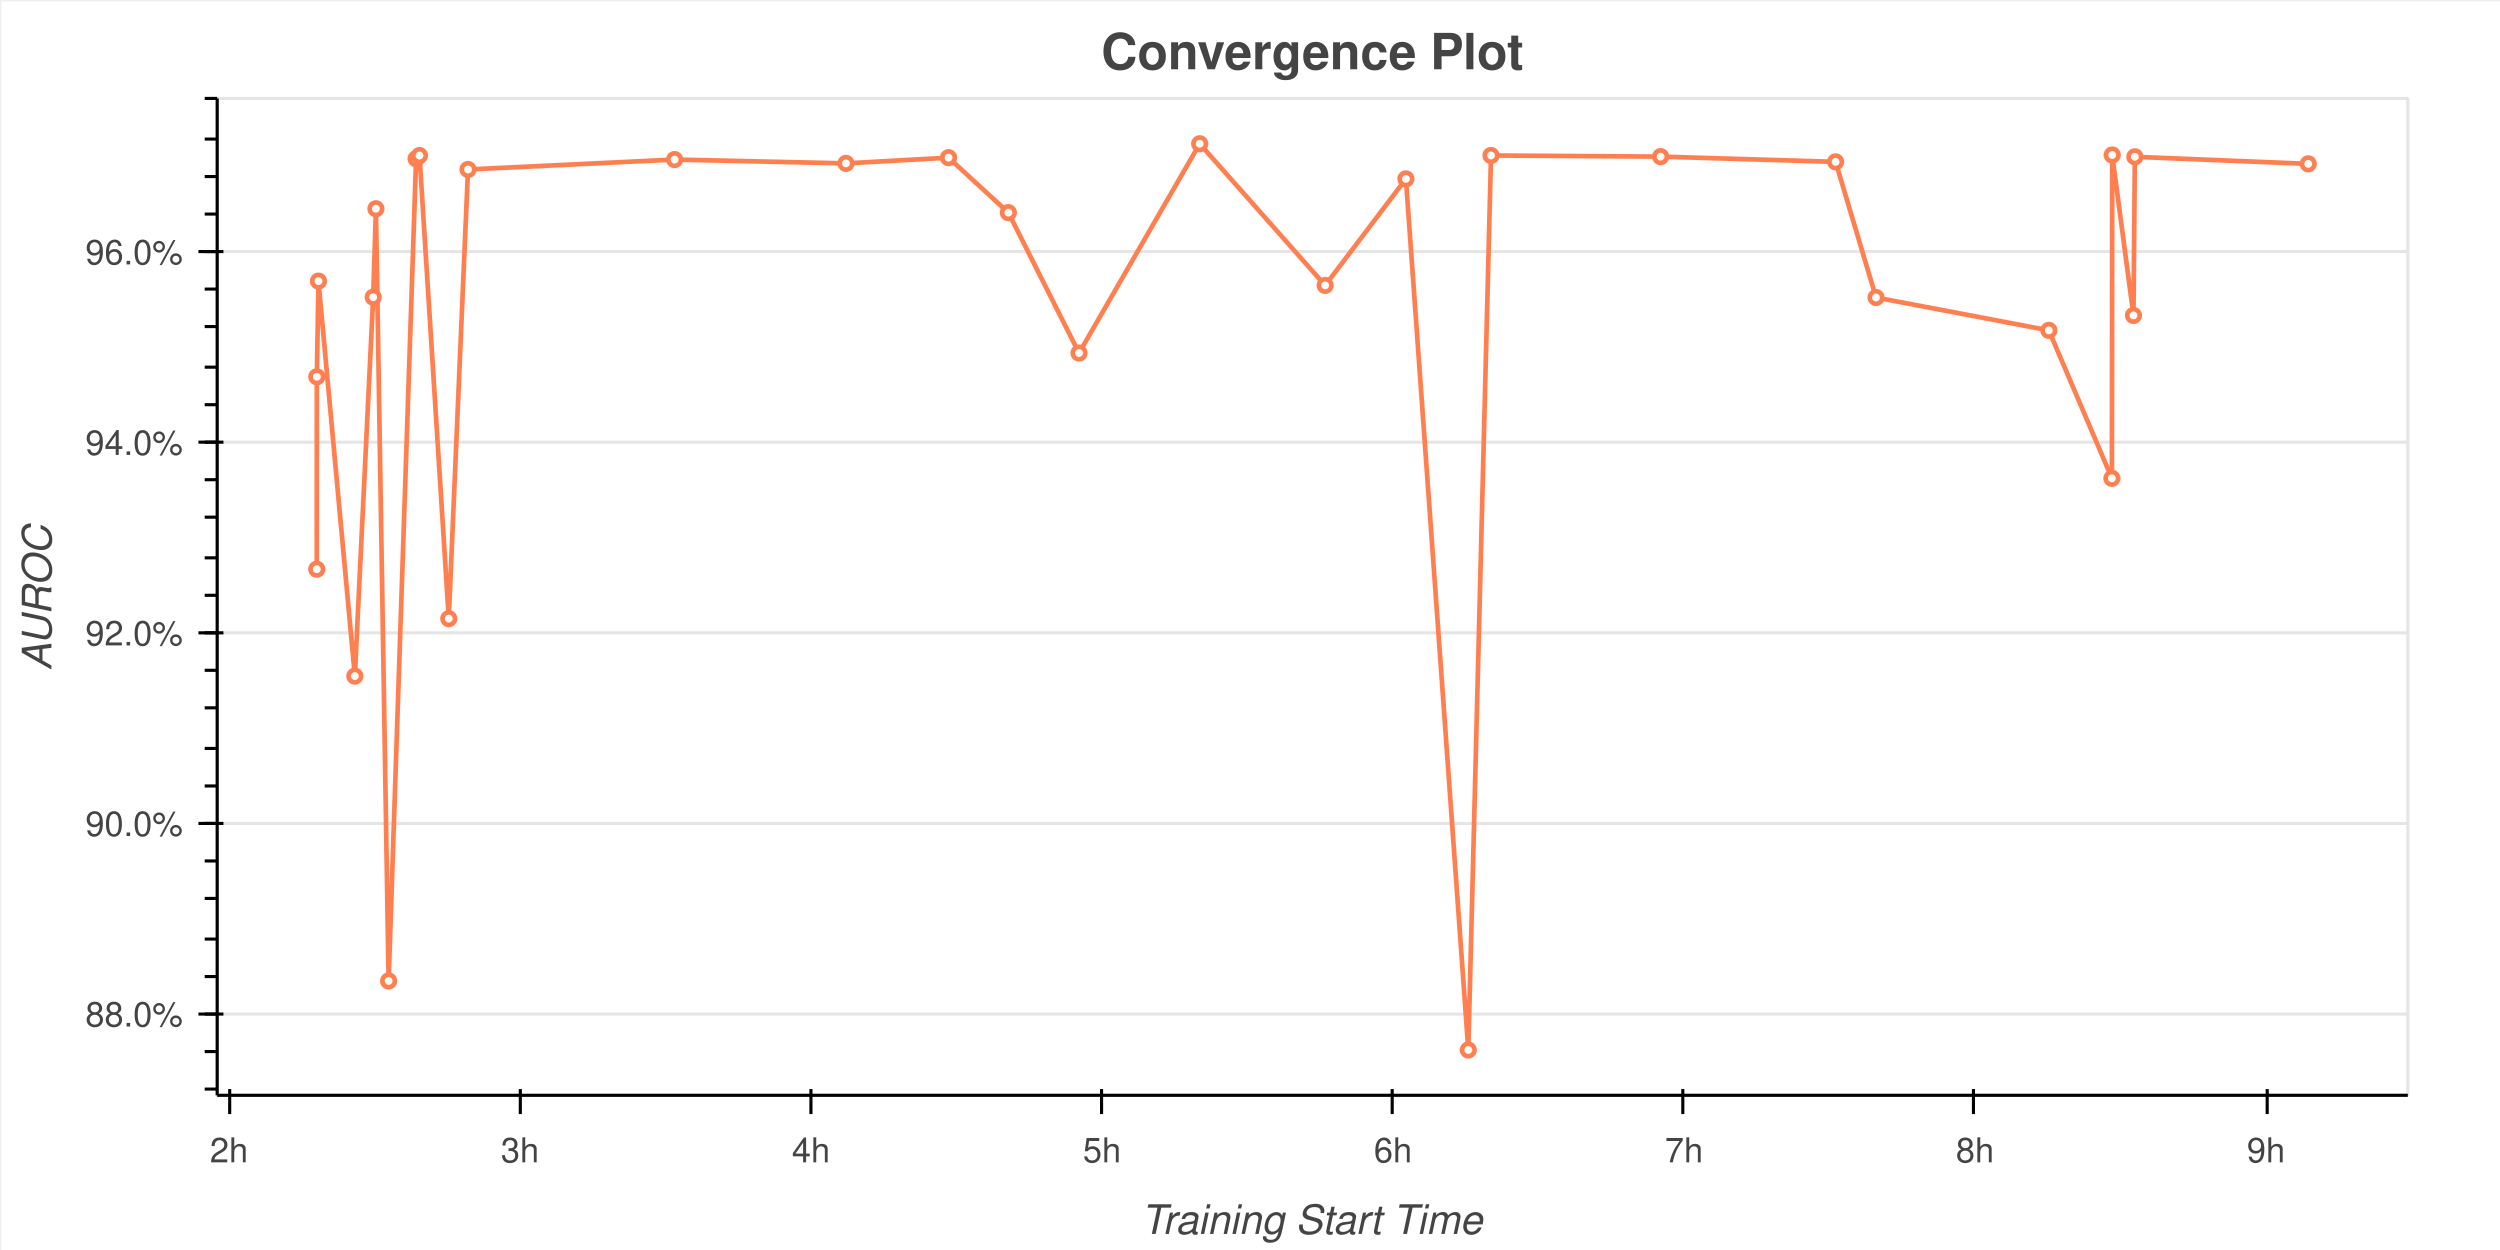
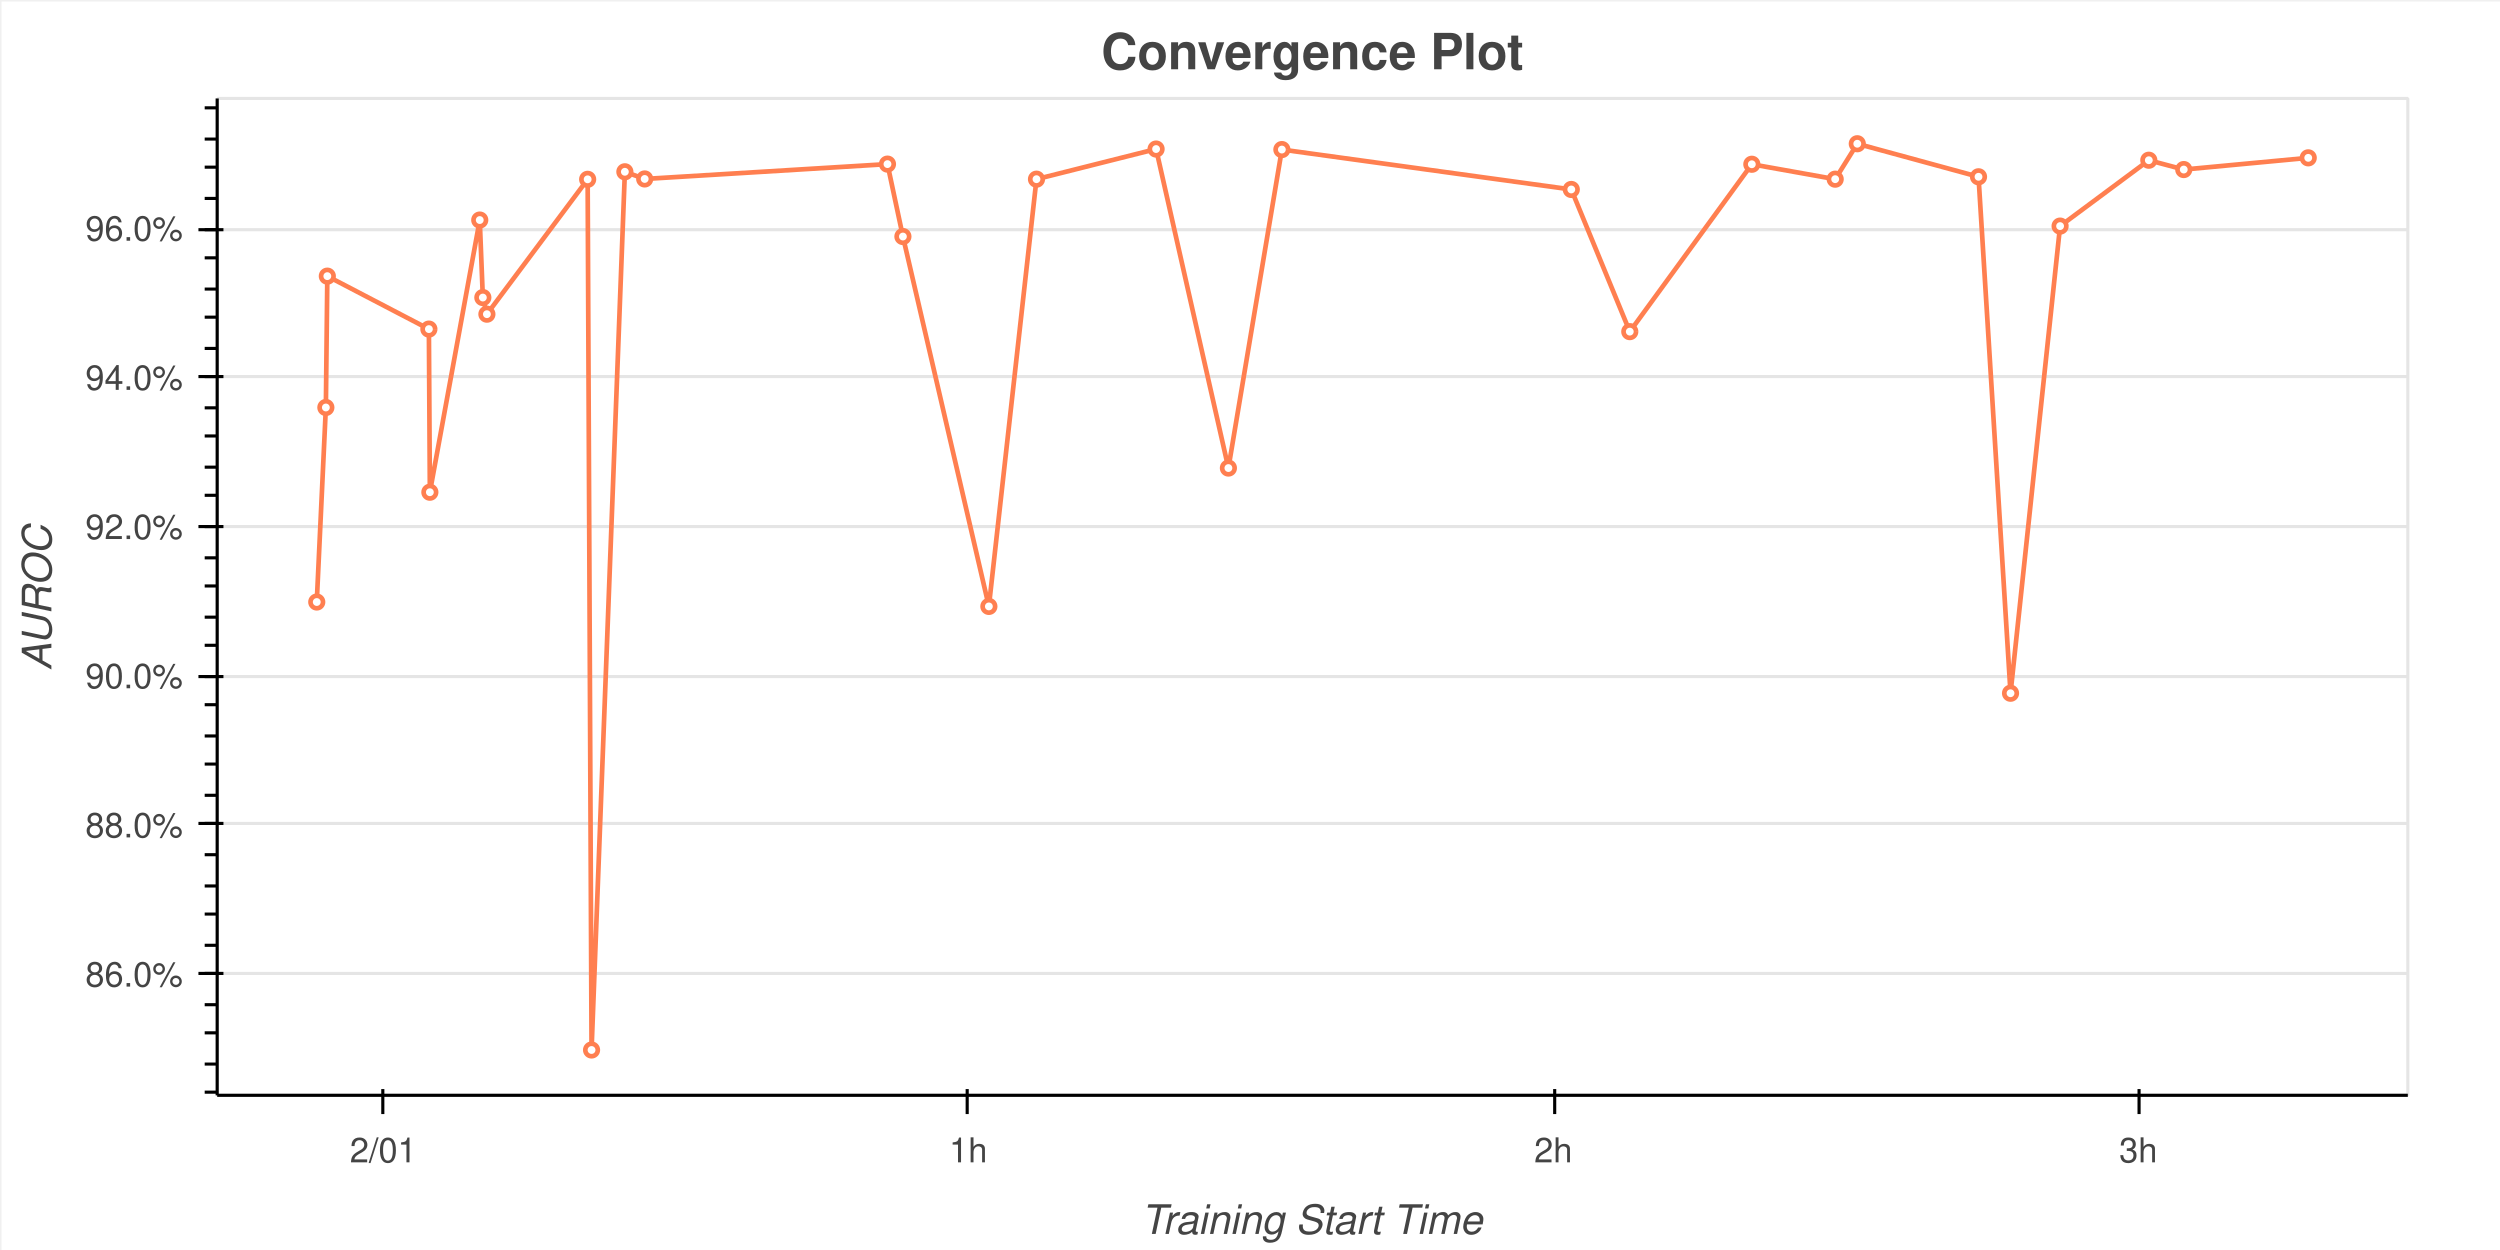
<svg xmlns="http://www.w3.org/2000/svg" version="1.1" width="800" height="400">
  <defs>
-     <clipPath id="EWAzAAxUfCST">
+     <clipPath id="hPaJnTDuvdmO">
      <path fill="none" stroke="none" d="M 69.5 31.5 L 770.5 31.5 L 770.5 350.5 L 69.5 350.5 L 69.5 31.5" />
    </clipPath>
-     <clipPath id="NWixqnDVPAPC">
+     <clipPath id="vWgchvalaPXg">
      <path fill="none" stroke="none" d="M 69.5 31.5 L 770.5 31.5 L 770.5 350.5 L 69.5 350.5 L 69.5 31.5" />
    </clipPath>
-     <clipPath id="EQEdTfmIasIA">
+     <clipPath id="XsuZgTEXWBTt">
      <path fill="none" stroke="none" d="M 69.5 31.5 L 770.5 31.5 L 770.5 350.5 L 69.5 350.5 L 69.5 31.5" />
    </clipPath>
-     <clipPath id="hIQVLNZGxNhZ">
+     <clipPath id="EmGtoSZfTkrW">
      <path fill="none" stroke="none" d="M 69.5 31.5 L 770.5 31.5 L 770.5 350.5 L 69.5 350.5 L 69.5 31.5" />
    </clipPath>
-     <clipPath id="MMIvOThWcWzR">
+     <clipPath id="TSPpZuBGZsif">
      <path fill="none" stroke="none" d="M 69.5 31.5 L 770.5 31.5 L 770.5 350.5 L 69.5 350.5 L 69.5 31.5" />
    </clipPath>
-     <clipPath id="KsOPGtKuCZAZ">
+     <clipPath id="QxJOmNzCATmP">
      <path fill="none" stroke="none" d="M 69.5 31.5 L 770.5 31.5 L 770.5 350.5 L 69.5 350.5 L 69.5 31.5" />
    </clipPath>
  </defs>
  <path fill="rgb(255,255,255)" stroke="none" paint-order="stroke" d="M 0.5 0.5 L 800.5 0.5 L 800.5 400.5 L 0.5 400.5 L 0.5 0.5" fill-opacity="1" />
  <rect fill="#FFFFFF" stroke="none" x="69" y="31" width="701" height="319" transform="matrix(1, 0, 0, 1, 0.5, 0.5)" />
  <path fill="rgb(255,255,255)" stroke="none" paint-order="stroke" d="M 69.5 31.5 L 770.5 31.5 L 770.5 350.5 L 69.5 350.5 L 69.5 31.5" fill-opacity="1" />
  <path fill="none" stroke="rgb(229,229,229)" paint-order="fill" d="M 69.5 31.5 L 770.5 31.5 L 770.5 350.5 L 69.5 350.5 L 69.5 31.5" stroke-opacity="1" stroke-linejoin="bevel" stroke-miterlimit="10" stroke-dasharray="" />
-   <path fill="none" stroke="rgb(229,229,229)" paint-order="fill" d="M 69.5 324.5 L 770.5 324.5 M 69.5 263.5 L 770.5 263.5 M 69.5 202.5 L 770.5 202.5 M 69.5 141.5 L 770.5 141.5 M 69.5 80.5 L 770.5 80.5" stroke-opacity="1" stroke-linejoin="bevel" stroke-miterlimit="10" stroke-dasharray="" clip-path="url(#NWixqnDVPAPC)" />
+   <path fill="none" stroke="rgb(229,229,229)" paint-order="fill" d="M 69.5 311.5 L 770.5 311.5 M 69.5 263.5 L 770.5 263.5 M 69.5 216.5 L 770.5 216.5 M 69.5 168.5 L 770.5 168.5 M 69.5 120.5 L 770.5 120.5 M 69.5 73.5 L 770.5 73.5" stroke-opacity="1" stroke-linejoin="bevel" stroke-miterlimit="10" stroke-dasharray="" clip-path="url(#vWgchvalaPXg)" />
  <path fill="none" stroke="none" />
-   <path fill="none" stroke="rgb(255,127,80)" paint-order="fill" d="M 101.364 182.144 L 101.39 120.565 L 101.907 89.959 L 113.547 216.348 L 119.418 95.111 L 120.298 66.791 L 124.359 313.899 L 133.154 50.786 L 134.24 49.78 L 143.604 197.966 L 149.76 54.231 L 215.875 51.06 L 270.712 52.28 L 303.536 50.451 L 322.677 68.04 L 345.285 112.975 L 383.903 46 L 424.048 91.331 L 449.889 57.249 L 469.858 336 L 477.126 49.75 L 531.394 50.115 L 587.395 51.792 L 600.328 95.202 L 655.631 105.719 L 675.807 153.062 L 675.91 49.597 L 682.713 100.933 L 683.153 50.176 L 738.636 52.432" stroke-opacity="1" stroke-linejoin="bevel" stroke-miterlimit="10" stroke-width="1.5" stroke-dasharray="" clip-path="url(#EQEdTfmIasIA)" />
+   <path fill="none" stroke="rgb(255,127,80)" paint-order="fill" d="M 101.364 192.647 L 104.276 130.398 L 104.744 88.366 L 137.244 105.313 L 137.556 157.513 L 153.521 70.417 L 154.509 95.216 L 155.809 100.539 L 188.049 57.385 L 189.297 336 L 199.958 54.974 L 206.302 57.266 L 283.991 52.516 L 288.931 75.692 L 316.44 194.055 L 331.676 57.337 L 369.949 47.695 L 393.089 149.779 L 410.198 47.862 L 502.812 60.631 L 521.532 106.124 L 560.585 52.564 L 587.261 57.337 L 594.333 46 L 633.126 56.574 L 643.37 221.838 L 659.231 72.351 L 687.623 51.275 L 698.804 54.258 L 738.636 50.511" stroke-opacity="1" stroke-linejoin="bevel" stroke-miterlimit="10" stroke-width="1.5" stroke-dasharray="" clip-path="url(#XsuZgTEXWBTt)" />
  <path fill="none" stroke="none" />
-   <path fill="rgb(255,255,255)" stroke="rgb(255,127,80)" paint-order="fill" d="M 103.364 182.144 A 2 2 0 1 1 103.364 182.142" fill-opacity="1" clip-path="url(#hIQVLNZGxNhZ)" stroke-opacity="1" stroke-linejoin="bevel" stroke-miterlimit="10" stroke-width="1.5" stroke-dasharray="" />
-   <path fill="rgb(255,255,255)" stroke="rgb(255,127,80)" paint-order="fill" d="M 103.39 120.565 A 2 2 0 1 1 103.39 120.563" fill-opacity="1" clip-path="url(#hIQVLNZGxNhZ)" stroke-opacity="1" stroke-linejoin="bevel" stroke-miterlimit="10" stroke-width="1.5" stroke-dasharray="" />
-   <path fill="rgb(255,255,255)" stroke="rgb(255,127,80)" paint-order="fill" d="M 103.907 89.959 A 2 2 0 1 1 103.907 89.957" fill-opacity="1" clip-path="url(#hIQVLNZGxNhZ)" stroke-opacity="1" stroke-linejoin="bevel" stroke-miterlimit="10" stroke-width="1.5" stroke-dasharray="" />
-   <path fill="rgb(255,255,255)" stroke="rgb(255,127,80)" paint-order="fill" d="M 115.547 216.348 A 2 2 0 1 1 115.547 216.346" fill-opacity="1" clip-path="url(#hIQVLNZGxNhZ)" stroke-opacity="1" stroke-linejoin="bevel" stroke-miterlimit="10" stroke-width="1.5" stroke-dasharray="" />
-   <path fill="rgb(255,255,255)" stroke="rgb(255,127,80)" paint-order="fill" d="M 121.418 95.111 A 2 2 0 1 1 121.418 95.109" fill-opacity="1" clip-path="url(#hIQVLNZGxNhZ)" stroke-opacity="1" stroke-linejoin="bevel" stroke-miterlimit="10" stroke-width="1.5" stroke-dasharray="" />
-   <path fill="rgb(255,255,255)" stroke="rgb(255,127,80)" paint-order="fill" d="M 122.298 66.791 A 2 2 0 1 1 122.298 66.789" fill-opacity="1" clip-path="url(#hIQVLNZGxNhZ)" stroke-opacity="1" stroke-linejoin="bevel" stroke-miterlimit="10" stroke-width="1.5" stroke-dasharray="" />
-   <path fill="rgb(255,255,255)" stroke="rgb(255,127,80)" paint-order="fill" d="M 126.359 313.899 A 2 2 0 1 1 126.359 313.897" fill-opacity="1" clip-path="url(#hIQVLNZGxNhZ)" stroke-opacity="1" stroke-linejoin="bevel" stroke-miterlimit="10" stroke-width="1.5" stroke-dasharray="" />
-   <path fill="rgb(255,255,255)" stroke="rgb(255,127,80)" paint-order="fill" d="M 135.154 50.786 A 2 2 0 1 1 135.154 50.784" fill-opacity="1" clip-path="url(#hIQVLNZGxNhZ)" stroke-opacity="1" stroke-linejoin="bevel" stroke-miterlimit="10" stroke-width="1.5" stroke-dasharray="" />
-   <path fill="rgb(255,255,255)" stroke="rgb(255,127,80)" paint-order="fill" d="M 136.24 49.78 A 2 2 0 1 1 136.24 49.778" fill-opacity="1" clip-path="url(#hIQVLNZGxNhZ)" stroke-opacity="1" stroke-linejoin="bevel" stroke-miterlimit="10" stroke-width="1.5" stroke-dasharray="" />
-   <path fill="rgb(255,255,255)" stroke="rgb(255,127,80)" paint-order="fill" d="M 145.604 197.966 A 2 2 0 1 1 145.604 197.964" fill-opacity="1" clip-path="url(#hIQVLNZGxNhZ)" stroke-opacity="1" stroke-linejoin="bevel" stroke-miterlimit="10" stroke-width="1.5" stroke-dasharray="" />
-   <path fill="rgb(255,255,255)" stroke="rgb(255,127,80)" paint-order="fill" d="M 151.76 54.231 A 2 2 0 1 1 151.76 54.229" fill-opacity="1" clip-path="url(#hIQVLNZGxNhZ)" stroke-opacity="1" stroke-linejoin="bevel" stroke-miterlimit="10" stroke-width="1.5" stroke-dasharray="" />
-   <path fill="rgb(255,255,255)" stroke="rgb(255,127,80)" paint-order="fill" d="M 217.875 51.06 A 2 2 0 1 1 217.875 51.058" fill-opacity="1" clip-path="url(#hIQVLNZGxNhZ)" stroke-opacity="1" stroke-linejoin="bevel" stroke-miterlimit="10" stroke-width="1.5" stroke-dasharray="" />
-   <path fill="rgb(255,255,255)" stroke="rgb(255,127,80)" paint-order="fill" d="M 272.712 52.28 A 2 2 0 1 1 272.712 52.278" fill-opacity="1" clip-path="url(#hIQVLNZGxNhZ)" stroke-opacity="1" stroke-linejoin="bevel" stroke-miterlimit="10" stroke-width="1.5" stroke-dasharray="" />
-   <path fill="rgb(255,255,255)" stroke="rgb(255,127,80)" paint-order="fill" d="M 305.536 50.451 A 2 2 0 1 1 305.536 50.449" fill-opacity="1" clip-path="url(#hIQVLNZGxNhZ)" stroke-opacity="1" stroke-linejoin="bevel" stroke-miterlimit="10" stroke-width="1.5" stroke-dasharray="" />
-   <path fill="rgb(255,255,255)" stroke="rgb(255,127,80)" paint-order="fill" d="M 324.677 68.04 A 2 2 0 1 1 324.677 68.038" fill-opacity="1" clip-path="url(#hIQVLNZGxNhZ)" stroke-opacity="1" stroke-linejoin="bevel" stroke-miterlimit="10" stroke-width="1.5" stroke-dasharray="" />
-   <path fill="rgb(255,255,255)" stroke="rgb(255,127,80)" paint-order="fill" d="M 347.285 112.975 A 2 2 0 1 1 347.285 112.973" fill-opacity="1" clip-path="url(#hIQVLNZGxNhZ)" stroke-opacity="1" stroke-linejoin="bevel" stroke-miterlimit="10" stroke-width="1.5" stroke-dasharray="" />
-   <path fill="rgb(255,255,255)" stroke="rgb(255,127,80)" paint-order="fill" d="M 385.903 46 A 2 2 0 1 1 385.903 45.998" fill-opacity="1" clip-path="url(#hIQVLNZGxNhZ)" stroke-opacity="1" stroke-linejoin="bevel" stroke-miterlimit="10" stroke-width="1.5" stroke-dasharray="" />
-   <path fill="rgb(255,255,255)" stroke="rgb(255,127,80)" paint-order="fill" d="M 426.048 91.331 A 2 2 0 1 1 426.048 91.329" fill-opacity="1" clip-path="url(#hIQVLNZGxNhZ)" stroke-opacity="1" stroke-linejoin="bevel" stroke-miterlimit="10" stroke-width="1.5" stroke-dasharray="" />
-   <path fill="rgb(255,255,255)" stroke="rgb(255,127,80)" paint-order="fill" d="M 451.889 57.249 A 2 2 0 1 1 451.889 57.247" fill-opacity="1" clip-path="url(#hIQVLNZGxNhZ)" stroke-opacity="1" stroke-linejoin="bevel" stroke-miterlimit="10" stroke-width="1.5" stroke-dasharray="" />
-   <path fill="rgb(255,255,255)" stroke="rgb(255,127,80)" paint-order="fill" d="M 471.858 336 A 2 2 0 1 1 471.858 335.998" fill-opacity="1" clip-path="url(#hIQVLNZGxNhZ)" stroke-opacity="1" stroke-linejoin="bevel" stroke-miterlimit="10" stroke-width="1.5" stroke-dasharray="" />
-   <path fill="rgb(255,255,255)" stroke="rgb(255,127,80)" paint-order="fill" d="M 479.126 49.75 A 2 2 0 1 1 479.126 49.748" fill-opacity="1" clip-path="url(#hIQVLNZGxNhZ)" stroke-opacity="1" stroke-linejoin="bevel" stroke-miterlimit="10" stroke-width="1.5" stroke-dasharray="" />
-   <path fill="rgb(255,255,255)" stroke="rgb(255,127,80)" paint-order="fill" d="M 533.394 50.115 A 2 2 0 1 1 533.394 50.113" fill-opacity="1" clip-path="url(#hIQVLNZGxNhZ)" stroke-opacity="1" stroke-linejoin="bevel" stroke-miterlimit="10" stroke-width="1.5" stroke-dasharray="" />
-   <path fill="rgb(255,255,255)" stroke="rgb(255,127,80)" paint-order="fill" d="M 589.395 51.792 A 2 2 0 1 1 589.395 51.79" fill-opacity="1" clip-path="url(#hIQVLNZGxNhZ)" stroke-opacity="1" stroke-linejoin="bevel" stroke-miterlimit="10" stroke-width="1.5" stroke-dasharray="" />
-   <path fill="rgb(255,255,255)" stroke="rgb(255,127,80)" paint-order="fill" d="M 602.328 95.202 A 2 2 0 1 1 602.328 95.2" fill-opacity="1" clip-path="url(#hIQVLNZGxNhZ)" stroke-opacity="1" stroke-linejoin="bevel" stroke-miterlimit="10" stroke-width="1.5" stroke-dasharray="" />
-   <path fill="rgb(255,255,255)" stroke="rgb(255,127,80)" paint-order="fill" d="M 657.631 105.719 A 2 2 0 1 1 657.631 105.717" fill-opacity="1" clip-path="url(#hIQVLNZGxNhZ)" stroke-opacity="1" stroke-linejoin="bevel" stroke-miterlimit="10" stroke-width="1.5" stroke-dasharray="" />
-   <path fill="rgb(255,255,255)" stroke="rgb(255,127,80)" paint-order="fill" d="M 677.807 153.062 A 2 2 0 1 1 677.807 153.06" fill-opacity="1" clip-path="url(#hIQVLNZGxNhZ)" stroke-opacity="1" stroke-linejoin="bevel" stroke-miterlimit="10" stroke-width="1.5" stroke-dasharray="" />
-   <path fill="rgb(255,255,255)" stroke="rgb(255,127,80)" paint-order="fill" d="M 677.91 49.597 A 2 2 0 1 1 677.91 49.595" fill-opacity="1" clip-path="url(#hIQVLNZGxNhZ)" stroke-opacity="1" stroke-linejoin="bevel" stroke-miterlimit="10" stroke-width="1.5" stroke-dasharray="" />
-   <path fill="rgb(255,255,255)" stroke="rgb(255,127,80)" paint-order="fill" d="M 684.713 100.933 A 2 2 0 1 1 684.713 100.931" fill-opacity="1" clip-path="url(#hIQVLNZGxNhZ)" stroke-opacity="1" stroke-linejoin="bevel" stroke-miterlimit="10" stroke-width="1.5" stroke-dasharray="" />
-   <path fill="rgb(255,255,255)" stroke="rgb(255,127,80)" paint-order="fill" d="M 685.153 50.176 A 2 2 0 1 1 685.153 50.174" fill-opacity="1" clip-path="url(#hIQVLNZGxNhZ)" stroke-opacity="1" stroke-linejoin="bevel" stroke-miterlimit="10" stroke-width="1.5" stroke-dasharray="" />
-   <path fill="rgb(255,255,255)" stroke="rgb(255,127,80)" paint-order="fill" d="M 740.636 52.432 A 2 2 0 1 1 740.636 52.43" fill-opacity="1" clip-path="url(#hIQVLNZGxNhZ)" stroke-opacity="1" stroke-linejoin="bevel" stroke-miterlimit="10" stroke-width="1.5" stroke-dasharray="" />
+   <path fill="rgb(255,255,255)" stroke="rgb(255,127,80)" paint-order="fill" d="M 103.364 192.647 A 2 2 0 1 1 103.364 192.645" fill-opacity="1" clip-path="url(#EmGtoSZfTkrW)" stroke-opacity="1" stroke-linejoin="bevel" stroke-miterlimit="10" stroke-width="1.5" stroke-dasharray="" />
+   <path fill="rgb(255,255,255)" stroke="rgb(255,127,80)" paint-order="fill" d="M 106.276 130.398 A 2 2 0 1 1 106.276 130.396" fill-opacity="1" clip-path="url(#EmGtoSZfTkrW)" stroke-opacity="1" stroke-linejoin="bevel" stroke-miterlimit="10" stroke-width="1.5" stroke-dasharray="" />
+   <path fill="rgb(255,255,255)" stroke="rgb(255,127,80)" paint-order="fill" d="M 106.744 88.366 A 2 2 0 1 1 106.744 88.364" fill-opacity="1" clip-path="url(#EmGtoSZfTkrW)" stroke-opacity="1" stroke-linejoin="bevel" stroke-miterlimit="10" stroke-width="1.5" stroke-dasharray="" />
+   <path fill="rgb(255,255,255)" stroke="rgb(255,127,80)" paint-order="fill" d="M 139.244 105.313 A 2 2 0 1 1 139.244 105.311" fill-opacity="1" clip-path="url(#EmGtoSZfTkrW)" stroke-opacity="1" stroke-linejoin="bevel" stroke-miterlimit="10" stroke-width="1.5" stroke-dasharray="" />
+   <path fill="rgb(255,255,255)" stroke="rgb(255,127,80)" paint-order="fill" d="M 139.556 157.513 A 2 2 0 1 1 139.556 157.511" fill-opacity="1" clip-path="url(#EmGtoSZfTkrW)" stroke-opacity="1" stroke-linejoin="bevel" stroke-miterlimit="10" stroke-width="1.5" stroke-dasharray="" />
+   <path fill="rgb(255,255,255)" stroke="rgb(255,127,80)" paint-order="fill" d="M 155.521 70.417 A 2 2 0 1 1 155.521 70.415" fill-opacity="1" clip-path="url(#EmGtoSZfTkrW)" stroke-opacity="1" stroke-linejoin="bevel" stroke-miterlimit="10" stroke-width="1.5" stroke-dasharray="" />
+   <path fill="rgb(255,255,255)" stroke="rgb(255,127,80)" paint-order="fill" d="M 156.509 95.216 A 2 2 0 1 1 156.509 95.214" fill-opacity="1" clip-path="url(#EmGtoSZfTkrW)" stroke-opacity="1" stroke-linejoin="bevel" stroke-miterlimit="10" stroke-width="1.5" stroke-dasharray="" />
+   <path fill="rgb(255,255,255)" stroke="rgb(255,127,80)" paint-order="fill" d="M 157.809 100.539 A 2 2 0 1 1 157.809 100.537" fill-opacity="1" clip-path="url(#EmGtoSZfTkrW)" stroke-opacity="1" stroke-linejoin="bevel" stroke-miterlimit="10" stroke-width="1.5" stroke-dasharray="" />
+   <path fill="rgb(255,255,255)" stroke="rgb(255,127,80)" paint-order="fill" d="M 190.049 57.385 A 2 2 0 1 1 190.049 57.383" fill-opacity="1" clip-path="url(#EmGtoSZfTkrW)" stroke-opacity="1" stroke-linejoin="bevel" stroke-miterlimit="10" stroke-width="1.5" stroke-dasharray="" />
+   <path fill="rgb(255,255,255)" stroke="rgb(255,127,80)" paint-order="fill" d="M 191.297 336 A 2 2 0 1 1 191.297 335.998" fill-opacity="1" clip-path="url(#EmGtoSZfTkrW)" stroke-opacity="1" stroke-linejoin="bevel" stroke-miterlimit="10" stroke-width="1.5" stroke-dasharray="" />
+   <path fill="rgb(255,255,255)" stroke="rgb(255,127,80)" paint-order="fill" d="M 201.958 54.974 A 2 2 0 1 1 201.958 54.972" fill-opacity="1" clip-path="url(#EmGtoSZfTkrW)" stroke-opacity="1" stroke-linejoin="bevel" stroke-miterlimit="10" stroke-width="1.5" stroke-dasharray="" />
+   <path fill="rgb(255,255,255)" stroke="rgb(255,127,80)" paint-order="fill" d="M 208.302 57.266 A 2 2 0 1 1 208.302 57.264" fill-opacity="1" clip-path="url(#EmGtoSZfTkrW)" stroke-opacity="1" stroke-linejoin="bevel" stroke-miterlimit="10" stroke-width="1.5" stroke-dasharray="" />
+   <path fill="rgb(255,255,255)" stroke="rgb(255,127,80)" paint-order="fill" d="M 285.991 52.516 A 2 2 0 1 1 285.991 52.514" fill-opacity="1" clip-path="url(#EmGtoSZfTkrW)" stroke-opacity="1" stroke-linejoin="bevel" stroke-miterlimit="10" stroke-width="1.5" stroke-dasharray="" />
+   <path fill="rgb(255,255,255)" stroke="rgb(255,127,80)" paint-order="fill" d="M 290.931 75.692 A 2 2 0 1 1 290.931 75.69" fill-opacity="1" clip-path="url(#EmGtoSZfTkrW)" stroke-opacity="1" stroke-linejoin="bevel" stroke-miterlimit="10" stroke-width="1.5" stroke-dasharray="" />
+   <path fill="rgb(255,255,255)" stroke="rgb(255,127,80)" paint-order="fill" d="M 318.44 194.055 A 2 2 0 1 1 318.44 194.053" fill-opacity="1" clip-path="url(#EmGtoSZfTkrW)" stroke-opacity="1" stroke-linejoin="bevel" stroke-miterlimit="10" stroke-width="1.5" stroke-dasharray="" />
+   <path fill="rgb(255,255,255)" stroke="rgb(255,127,80)" paint-order="fill" d="M 333.676 57.337 A 2 2 0 1 1 333.676 57.335" fill-opacity="1" clip-path="url(#EmGtoSZfTkrW)" stroke-opacity="1" stroke-linejoin="bevel" stroke-miterlimit="10" stroke-width="1.5" stroke-dasharray="" />
+   <path fill="rgb(255,255,255)" stroke="rgb(255,127,80)" paint-order="fill" d="M 371.949 47.695 A 2 2 0 1 1 371.949 47.693" fill-opacity="1" clip-path="url(#EmGtoSZfTkrW)" stroke-opacity="1" stroke-linejoin="bevel" stroke-miterlimit="10" stroke-width="1.5" stroke-dasharray="" />
+   <path fill="rgb(255,255,255)" stroke="rgb(255,127,80)" paint-order="fill" d="M 395.089 149.779 A 2 2 0 1 1 395.089 149.777" fill-opacity="1" clip-path="url(#EmGtoSZfTkrW)" stroke-opacity="1" stroke-linejoin="bevel" stroke-miterlimit="10" stroke-width="1.5" stroke-dasharray="" />
+   <path fill="rgb(255,255,255)" stroke="rgb(255,127,80)" paint-order="fill" d="M 412.198 47.862 A 2 2 0 1 1 412.198 47.86" fill-opacity="1" clip-path="url(#EmGtoSZfTkrW)" stroke-opacity="1" stroke-linejoin="bevel" stroke-miterlimit="10" stroke-width="1.5" stroke-dasharray="" />
+   <path fill="rgb(255,255,255)" stroke="rgb(255,127,80)" paint-order="fill" d="M 504.812 60.631 A 2 2 0 1 1 504.812 60.629" fill-opacity="1" clip-path="url(#EmGtoSZfTkrW)" stroke-opacity="1" stroke-linejoin="bevel" stroke-miterlimit="10" stroke-width="1.5" stroke-dasharray="" />
+   <path fill="rgb(255,255,255)" stroke="rgb(255,127,80)" paint-order="fill" d="M 523.532 106.124 A 2 2 0 1 1 523.532 106.122" fill-opacity="1" clip-path="url(#EmGtoSZfTkrW)" stroke-opacity="1" stroke-linejoin="bevel" stroke-miterlimit="10" stroke-width="1.5" stroke-dasharray="" />
+   <path fill="rgb(255,255,255)" stroke="rgb(255,127,80)" paint-order="fill" d="M 562.585 52.564 A 2 2 0 1 1 562.585 52.562" fill-opacity="1" clip-path="url(#EmGtoSZfTkrW)" stroke-opacity="1" stroke-linejoin="bevel" stroke-miterlimit="10" stroke-width="1.5" stroke-dasharray="" />
+   <path fill="rgb(255,255,255)" stroke="rgb(255,127,80)" paint-order="fill" d="M 589.261 57.337 A 2 2 0 1 1 589.261 57.335" fill-opacity="1" clip-path="url(#EmGtoSZfTkrW)" stroke-opacity="1" stroke-linejoin="bevel" stroke-miterlimit="10" stroke-width="1.5" stroke-dasharray="" />
+   <path fill="rgb(255,255,255)" stroke="rgb(255,127,80)" paint-order="fill" d="M 596.333 46 A 2 2 0 1 1 596.333 45.998" fill-opacity="1" clip-path="url(#EmGtoSZfTkrW)" stroke-opacity="1" stroke-linejoin="bevel" stroke-miterlimit="10" stroke-width="1.5" stroke-dasharray="" />
+   <path fill="rgb(255,255,255)" stroke="rgb(255,127,80)" paint-order="fill" d="M 635.126 56.574 A 2 2 0 1 1 635.126 56.572" fill-opacity="1" clip-path="url(#EmGtoSZfTkrW)" stroke-opacity="1" stroke-linejoin="bevel" stroke-miterlimit="10" stroke-width="1.5" stroke-dasharray="" />
+   <path fill="rgb(255,255,255)" stroke="rgb(255,127,80)" paint-order="fill" d="M 645.37 221.838 A 2 2 0 1 1 645.37 221.836" fill-opacity="1" clip-path="url(#EmGtoSZfTkrW)" stroke-opacity="1" stroke-linejoin="bevel" stroke-miterlimit="10" stroke-width="1.5" stroke-dasharray="" />
+   <path fill="rgb(255,255,255)" stroke="rgb(255,127,80)" paint-order="fill" d="M 661.231 72.351 A 2 2 0 1 1 661.231 72.349" fill-opacity="1" clip-path="url(#EmGtoSZfTkrW)" stroke-opacity="1" stroke-linejoin="bevel" stroke-miterlimit="10" stroke-width="1.5" stroke-dasharray="" />
+   <path fill="rgb(255,255,255)" stroke="rgb(255,127,80)" paint-order="fill" d="M 689.623 51.275 A 2 2 0 1 1 689.623 51.273" fill-opacity="1" clip-path="url(#EmGtoSZfTkrW)" stroke-opacity="1" stroke-linejoin="bevel" stroke-miterlimit="10" stroke-width="1.5" stroke-dasharray="" />
+   <path fill="rgb(255,255,255)" stroke="rgb(255,127,80)" paint-order="fill" d="M 700.804 54.258 A 2 2 0 1 1 700.804 54.256" fill-opacity="1" clip-path="url(#EmGtoSZfTkrW)" stroke-opacity="1" stroke-linejoin="bevel" stroke-miterlimit="10" stroke-width="1.5" stroke-dasharray="" />
+   <path fill="rgb(255,255,255)" stroke="rgb(255,127,80)" paint-order="fill" d="M 740.636 50.511 A 2 2 0 1 1 740.636 50.509" fill-opacity="1" clip-path="url(#EmGtoSZfTkrW)" stroke-opacity="1" stroke-linejoin="bevel" stroke-miterlimit="10" stroke-width="1.5" stroke-dasharray="" />
  <path fill="none" stroke="rgb(0,0,0)" paint-order="fill" d="M 69.5 350.5 L 770.5 350.5" stroke-opacity="1" stroke-linejoin="bevel" stroke-miterlimit="10" stroke-dasharray="" />
-   <path fill="none" stroke="rgb(0,0,0)" paint-order="fill" d="M 73.5 356.5 L 73.5 348.5 M 166.5 356.5 L 166.5 348.5 M 259.5 356.5 L 259.5 348.5 M 352.5 356.5 L 352.5 348.5 M 445.5 356.5 L 445.5 348.5 M 538.5 356.5 L 538.5 348.5 M 631.5 356.5 L 631.5 348.5 M 725.5 356.5 L 725.5 348.5" stroke-opacity="1" stroke-linejoin="bevel" stroke-miterlimit="10" stroke-dasharray="" />
+   <path fill="none" stroke="rgb(0,0,0)" paint-order="fill" d="M 122.5 356.5 L 122.5 348.5 M 309.5 356.5 L 309.5 348.5 M 497.5 356.5 L 497.5 348.5 M 684.5 356.5 L 684.5 348.5" stroke-opacity="1" stroke-linejoin="bevel" stroke-miterlimit="10" stroke-dasharray="" />
  <path fill="none" stroke="rgb(0,0,0)" paint-order="fill" d="" stroke-opacity="1" stroke-linejoin="bevel" stroke-miterlimit="10" stroke-dasharray="" />
-   <text fill="rgb(68,68,68)" stroke="none" font-family="helvetica" font-size="11px" font-style="normal" font-weight="normal" text-decoration="normal" x="66.656" y="371.452" text-anchor="start" dominant-baseline="alphabetic" transform="matrix(1, 0, 0, 1, 0.5, 0.5)" fill-opacity="1">2h</text>
-   <text fill="rgb(68,68,68)" stroke="none" font-family="helvetica" font-size="11px" font-style="normal" font-weight="normal" text-decoration="normal" x="159.775" y="371.452" text-anchor="start" dominant-baseline="alphabetic" transform="matrix(1, 0, 0, 1, 0.5, 0.5)" fill-opacity="1">3h</text>
-   <text fill="rgb(68,68,68)" stroke="none" font-family="helvetica" font-size="11px" font-style="normal" font-weight="normal" text-decoration="normal" x="252.895" y="371.452" text-anchor="start" dominant-baseline="alphabetic" transform="matrix(1, 0, 0, 1, 0.5, 0.5)" fill-opacity="1">4h</text>
-   <text fill="rgb(68,68,68)" stroke="none" font-family="helvetica" font-size="11px" font-style="normal" font-weight="normal" text-decoration="normal" x="346.014" y="371.452" text-anchor="start" dominant-baseline="alphabetic" transform="matrix(1, 0, 0, 1, 0.5, 0.5)" fill-opacity="1">5h</text>
-   <text fill="rgb(68,68,68)" stroke="none" font-family="helvetica" font-size="11px" font-style="normal" font-weight="normal" text-decoration="normal" x="439.133" y="371.452" text-anchor="start" dominant-baseline="alphabetic" transform="matrix(1, 0, 0, 1, 0.5, 0.5)" fill-opacity="1">6h</text>
-   <text fill="rgb(68,68,68)" stroke="none" font-family="helvetica" font-size="11px" font-style="normal" font-weight="normal" text-decoration="normal" x="532.253" y="371.452" text-anchor="start" dominant-baseline="alphabetic" transform="matrix(1, 0, 0, 1, 0.5, 0.5)" fill-opacity="1">7h</text>
-   <text fill="rgb(68,68,68)" stroke="none" font-family="helvetica" font-size="11px" font-style="normal" font-weight="normal" text-decoration="normal" x="625.372" y="371.452" text-anchor="start" dominant-baseline="alphabetic" transform="matrix(1, 0, 0, 1, 0.5, 0.5)" fill-opacity="1">8h</text>
-   <text fill="rgb(68,68,68)" stroke="none" font-family="helvetica" font-size="11px" font-style="normal" font-weight="normal" text-decoration="normal" x="718.492" y="371.452" text-anchor="start" dominant-baseline="alphabetic" transform="matrix(1, 0, 0, 1, 0.5, 0.5)" fill-opacity="1">9h</text>
+   <text fill="rgb(68,68,68)" stroke="none" font-family="helvetica" font-size="11px" font-style="normal" font-weight="normal" text-decoration="normal" x="111.432" y="371.452" text-anchor="start" dominant-baseline="alphabetic" transform="matrix(1, 0, 0, 1, 0.5, 0.5)" fill-opacity="1">2/01</text>
+   <text fill="rgb(68,68,68)" stroke="none" font-family="helvetica" font-size="11px" font-style="normal" font-weight="normal" text-decoration="normal" x="303.219" y="371.452" text-anchor="start" dominant-baseline="alphabetic" transform="matrix(1, 0, 0, 1, 0.5, 0.5)" fill-opacity="1">1h</text>
+   <text fill="rgb(68,68,68)" stroke="none" font-family="helvetica" font-size="11px" font-style="normal" font-weight="normal" text-decoration="normal" x="490.423" y="371.452" text-anchor="start" dominant-baseline="alphabetic" transform="matrix(1, 0, 0, 1, 0.5, 0.5)" fill-opacity="1">2h</text>
+   <text fill="rgb(68,68,68)" stroke="none" font-family="helvetica" font-size="11px" font-style="normal" font-weight="normal" text-decoration="normal" x="677.627" y="371.452" text-anchor="start" dominant-baseline="alphabetic" transform="matrix(1, 0, 0, 1, 0.5, 0.5)" fill-opacity="1">3h</text>
  <text fill="rgb(68,68,68)" stroke="none" font-family="helvetica" font-size="13px" font-style="italic" font-weight="normal" text-decoration="normal" x="364.7" y="394.352" text-anchor="start" dominant-baseline="alphabetic" transform="matrix(1, 0, 0, 1, 0.5, 0.5)" fill-opacity="1">Training Start Time</text>
  <path fill="none" stroke="rgb(0,0,0)" paint-order="fill" d="M 69.5 350.5 L 69.5 31.5" stroke-opacity="1" stroke-linejoin="bevel" stroke-miterlimit="10" stroke-dasharray="" />
-   <path fill="none" stroke="rgb(0,0,0)" paint-order="fill" d="M 63.5 324.5 L 71.5 324.5 M 63.5 263.5 L 71.5 263.5 M 63.5 202.5 L 71.5 202.5 M 63.5 141.5 L 71.5 141.5 M 63.5 80.5 L 71.5 80.5" stroke-opacity="1" stroke-linejoin="bevel" stroke-miterlimit="10" stroke-dasharray="" />
-   <path fill="none" stroke="rgb(0,0,0)" paint-order="fill" d="M 65.5 336.5 L 69.5 336.5 M 65.5 348.5 L 69.5 348.5 M 65.5 324.5 L 69.5 324.5 M 65.5 312.5 L 69.5 312.5 M 65.5 300.5 L 69.5 300.5 M 65.5 287.5 L 69.5 287.5 M 65.5 275.5 L 69.5 275.5 M 65.5 263.5 L 69.5 263.5 M 65.5 251.5 L 69.5 251.5 M 65.5 239.5 L 69.5 239.5 M 65.5 226.5 L 69.5 226.5 M 65.5 214.5 L 69.5 214.5 M 65.5 202.5 L 69.5 202.5 M 65.5 190.5 L 69.5 190.5 M 65.5 178.5 L 69.5 178.5 M 65.5 165.5 L 69.5 165.5 M 65.5 153.5 L 69.5 153.5 M 65.5 141.5 L 69.5 141.5 M 65.5 129.5 L 69.5 129.5 M 65.5 117.5 L 69.5 117.5 M 65.5 104.5 L 69.5 104.5 M 65.5 92.5 L 69.5 92.5 M 65.5 80.5 L 69.5 80.5 M 65.5 68.5 L 69.5 68.5 M 65.5 56.5 L 69.5 56.5 M 65.5 44.5 L 69.5 44.5 M 65.5 31.5 L 69.5 31.5" stroke-opacity="1" stroke-linejoin="bevel" stroke-miterlimit="10" stroke-dasharray="" />
-   <text fill="rgb(68,68,68)" stroke="none" font-family="helvetica" font-size="11px" font-style="normal" font-weight="normal" text-decoration="normal" x="26.817" y="327.986" text-anchor="start" dominant-baseline="alphabetic" transform="matrix(1, 0, 0, 1, 0.5, 0.5)" fill-opacity="1">88.0%</text>
-   <text fill="rgb(68,68,68)" stroke="none" font-family="helvetica" font-size="11px" font-style="normal" font-weight="normal" text-decoration="normal" x="26.817" y="267.017" text-anchor="start" dominant-baseline="alphabetic" transform="matrix(1, 0, 0, 1, 0.5, 0.5)" fill-opacity="1">90.0%</text>
-   <text fill="rgb(68,68,68)" stroke="none" font-family="helvetica" font-size="11px" font-style="normal" font-weight="normal" text-decoration="normal" x="26.817" y="206.048" text-anchor="start" dominant-baseline="alphabetic" transform="matrix(1, 0, 0, 1, 0.5, 0.5)" fill-opacity="1">92.0%</text>
-   <text fill="rgb(68,68,68)" stroke="none" font-family="helvetica" font-size="11px" font-style="normal" font-weight="normal" text-decoration="normal" x="26.817" y="145.079" text-anchor="start" dominant-baseline="alphabetic" transform="matrix(1, 0, 0, 1, 0.5, 0.5)" fill-opacity="1">94.0%</text>
-   <text fill="rgb(68,68,68)" stroke="none" font-family="helvetica" font-size="11px" font-style="normal" font-weight="normal" text-decoration="normal" x="26.817" y="84.11" text-anchor="start" dominant-baseline="alphabetic" transform="matrix(1, 0, 0, 1, 0.5, 0.5)" fill-opacity="1">96.0%</text>
+   <path fill="none" stroke="rgb(0,0,0)" paint-order="fill" d="M 63.5 311.5 L 71.5 311.5 M 63.5 263.5 L 71.5 263.5 M 63.5 216.5 L 71.5 216.5 M 63.5 168.5 L 71.5 168.5 M 63.5 120.5 L 71.5 120.5 M 63.5 73.5 L 71.5 73.5" stroke-opacity="1" stroke-linejoin="bevel" stroke-miterlimit="10" stroke-dasharray="" />
+   <path fill="none" stroke="rgb(0,0,0)" paint-order="fill" d="M 65.5 321.5 L 69.5 321.5 M 65.5 330.5 L 69.5 330.5 M 65.5 340.5 L 69.5 340.5 M 65.5 349.5 L 69.5 349.5 M 65.5 311.5 L 69.5 311.5 M 65.5 302.5 L 69.5 302.5 M 65.5 292.5 L 69.5 292.5 M 65.5 283.5 L 69.5 283.5 M 65.5 273.5 L 69.5 273.5 M 65.5 263.5 L 69.5 263.5 M 65.5 254.5 L 69.5 254.5 M 65.5 244.5 L 69.5 244.5 M 65.5 235.5 L 69.5 235.5 M 65.5 225.5 L 69.5 225.5 M 65.5 216.5 L 69.5 216.5 M 65.5 206.5 L 69.5 206.5 M 65.5 197.5 L 69.5 197.5 M 65.5 187.5 L 69.5 187.5 M 65.5 178.5 L 69.5 178.5 M 65.5 168.5 L 69.5 168.5 M 65.5 158.5 L 69.5 158.5 M 65.5 149.5 L 69.5 149.5 M 65.5 139.5 L 69.5 139.5 M 65.5 130.5 L 69.5 130.5 M 65.5 120.5 L 69.5 120.5 M 65.5 111.5 L 69.5 111.5 M 65.5 101.5 L 69.5 101.5 M 65.5 92.5 L 69.5 92.5 M 65.5 82.5 L 69.5 82.5 M 65.5 73.5 L 69.5 73.5 M 65.5 63.5 L 69.5 63.5 M 65.5 53.5 L 69.5 53.5 M 65.5 44.5 L 69.5 44.5 M 65.5 34.5 L 69.5 34.5" stroke-opacity="1" stroke-linejoin="bevel" stroke-miterlimit="10" stroke-dasharray="" />
+   <text fill="rgb(68,68,68)" stroke="none" font-family="helvetica" font-size="11px" font-style="normal" font-weight="normal" text-decoration="normal" x="26.817" y="315.212" text-anchor="start" dominant-baseline="alphabetic" transform="matrix(1, 0, 0, 1, 0.5, 0.5)" fill-opacity="1">86.0%</text>
+   <text fill="rgb(68,68,68)" stroke="none" font-family="helvetica" font-size="11px" font-style="normal" font-weight="normal" text-decoration="normal" x="26.817" y="267.475" text-anchor="start" dominant-baseline="alphabetic" transform="matrix(1, 0, 0, 1, 0.5, 0.5)" fill-opacity="1">88.0%</text>
+   <text fill="rgb(68,68,68)" stroke="none" font-family="helvetica" font-size="11px" font-style="normal" font-weight="normal" text-decoration="normal" x="26.817" y="219.738" text-anchor="start" dominant-baseline="alphabetic" transform="matrix(1, 0, 0, 1, 0.5, 0.5)" fill-opacity="1">90.0%</text>
+   <text fill="rgb(68,68,68)" stroke="none" font-family="helvetica" font-size="11px" font-style="normal" font-weight="normal" text-decoration="normal" x="26.817" y="172.002" text-anchor="start" dominant-baseline="alphabetic" transform="matrix(1, 0, 0, 1, 0.5, 0.5)" fill-opacity="1">92.0%</text>
+   <text fill="rgb(68,68,68)" stroke="none" font-family="helvetica" font-size="11px" font-style="normal" font-weight="normal" text-decoration="normal" x="26.817" y="124.265" text-anchor="start" dominant-baseline="alphabetic" transform="matrix(1, 0, 0, 1, 0.5, 0.5)" fill-opacity="1">94.0%</text>
+   <text fill="rgb(68,68,68)" stroke="none" font-family="helvetica" font-size="11px" font-style="normal" font-weight="normal" text-decoration="normal" x="26.817" y="76.528" text-anchor="start" dominant-baseline="alphabetic" transform="matrix(1, 0, 0, 1, 0.5, 0.5)" fill-opacity="1">96.0%</text>
  <text fill="rgb(68,68,68)" stroke="none" font-family="helvetica" font-size="13px" font-style="italic" font-weight="normal" text-decoration="normal" x="-4.65" y="187.625" text-anchor="start" dominant-baseline="alphabetic" transform="matrix(6.123233995736766e-17, -1, 1, 6.123233995736766e-17, -171.1833, 209.8167)" fill-opacity="1">AUROC</text>
  <path fill="none" stroke="none" />
  <text fill="rgb(68,68,68)" stroke="none" font-family="helvetica" font-size="12pt" font-style="normal" font-weight="bold" text-decoration="normal" x="0" y="0" text-anchor="middle" dominant-baseline="text-after-edge" transform="matrix(1, 0, 0, 1, 420, 26.5)" fill-opacity="1">Convergence Plot</text>
</svg>
